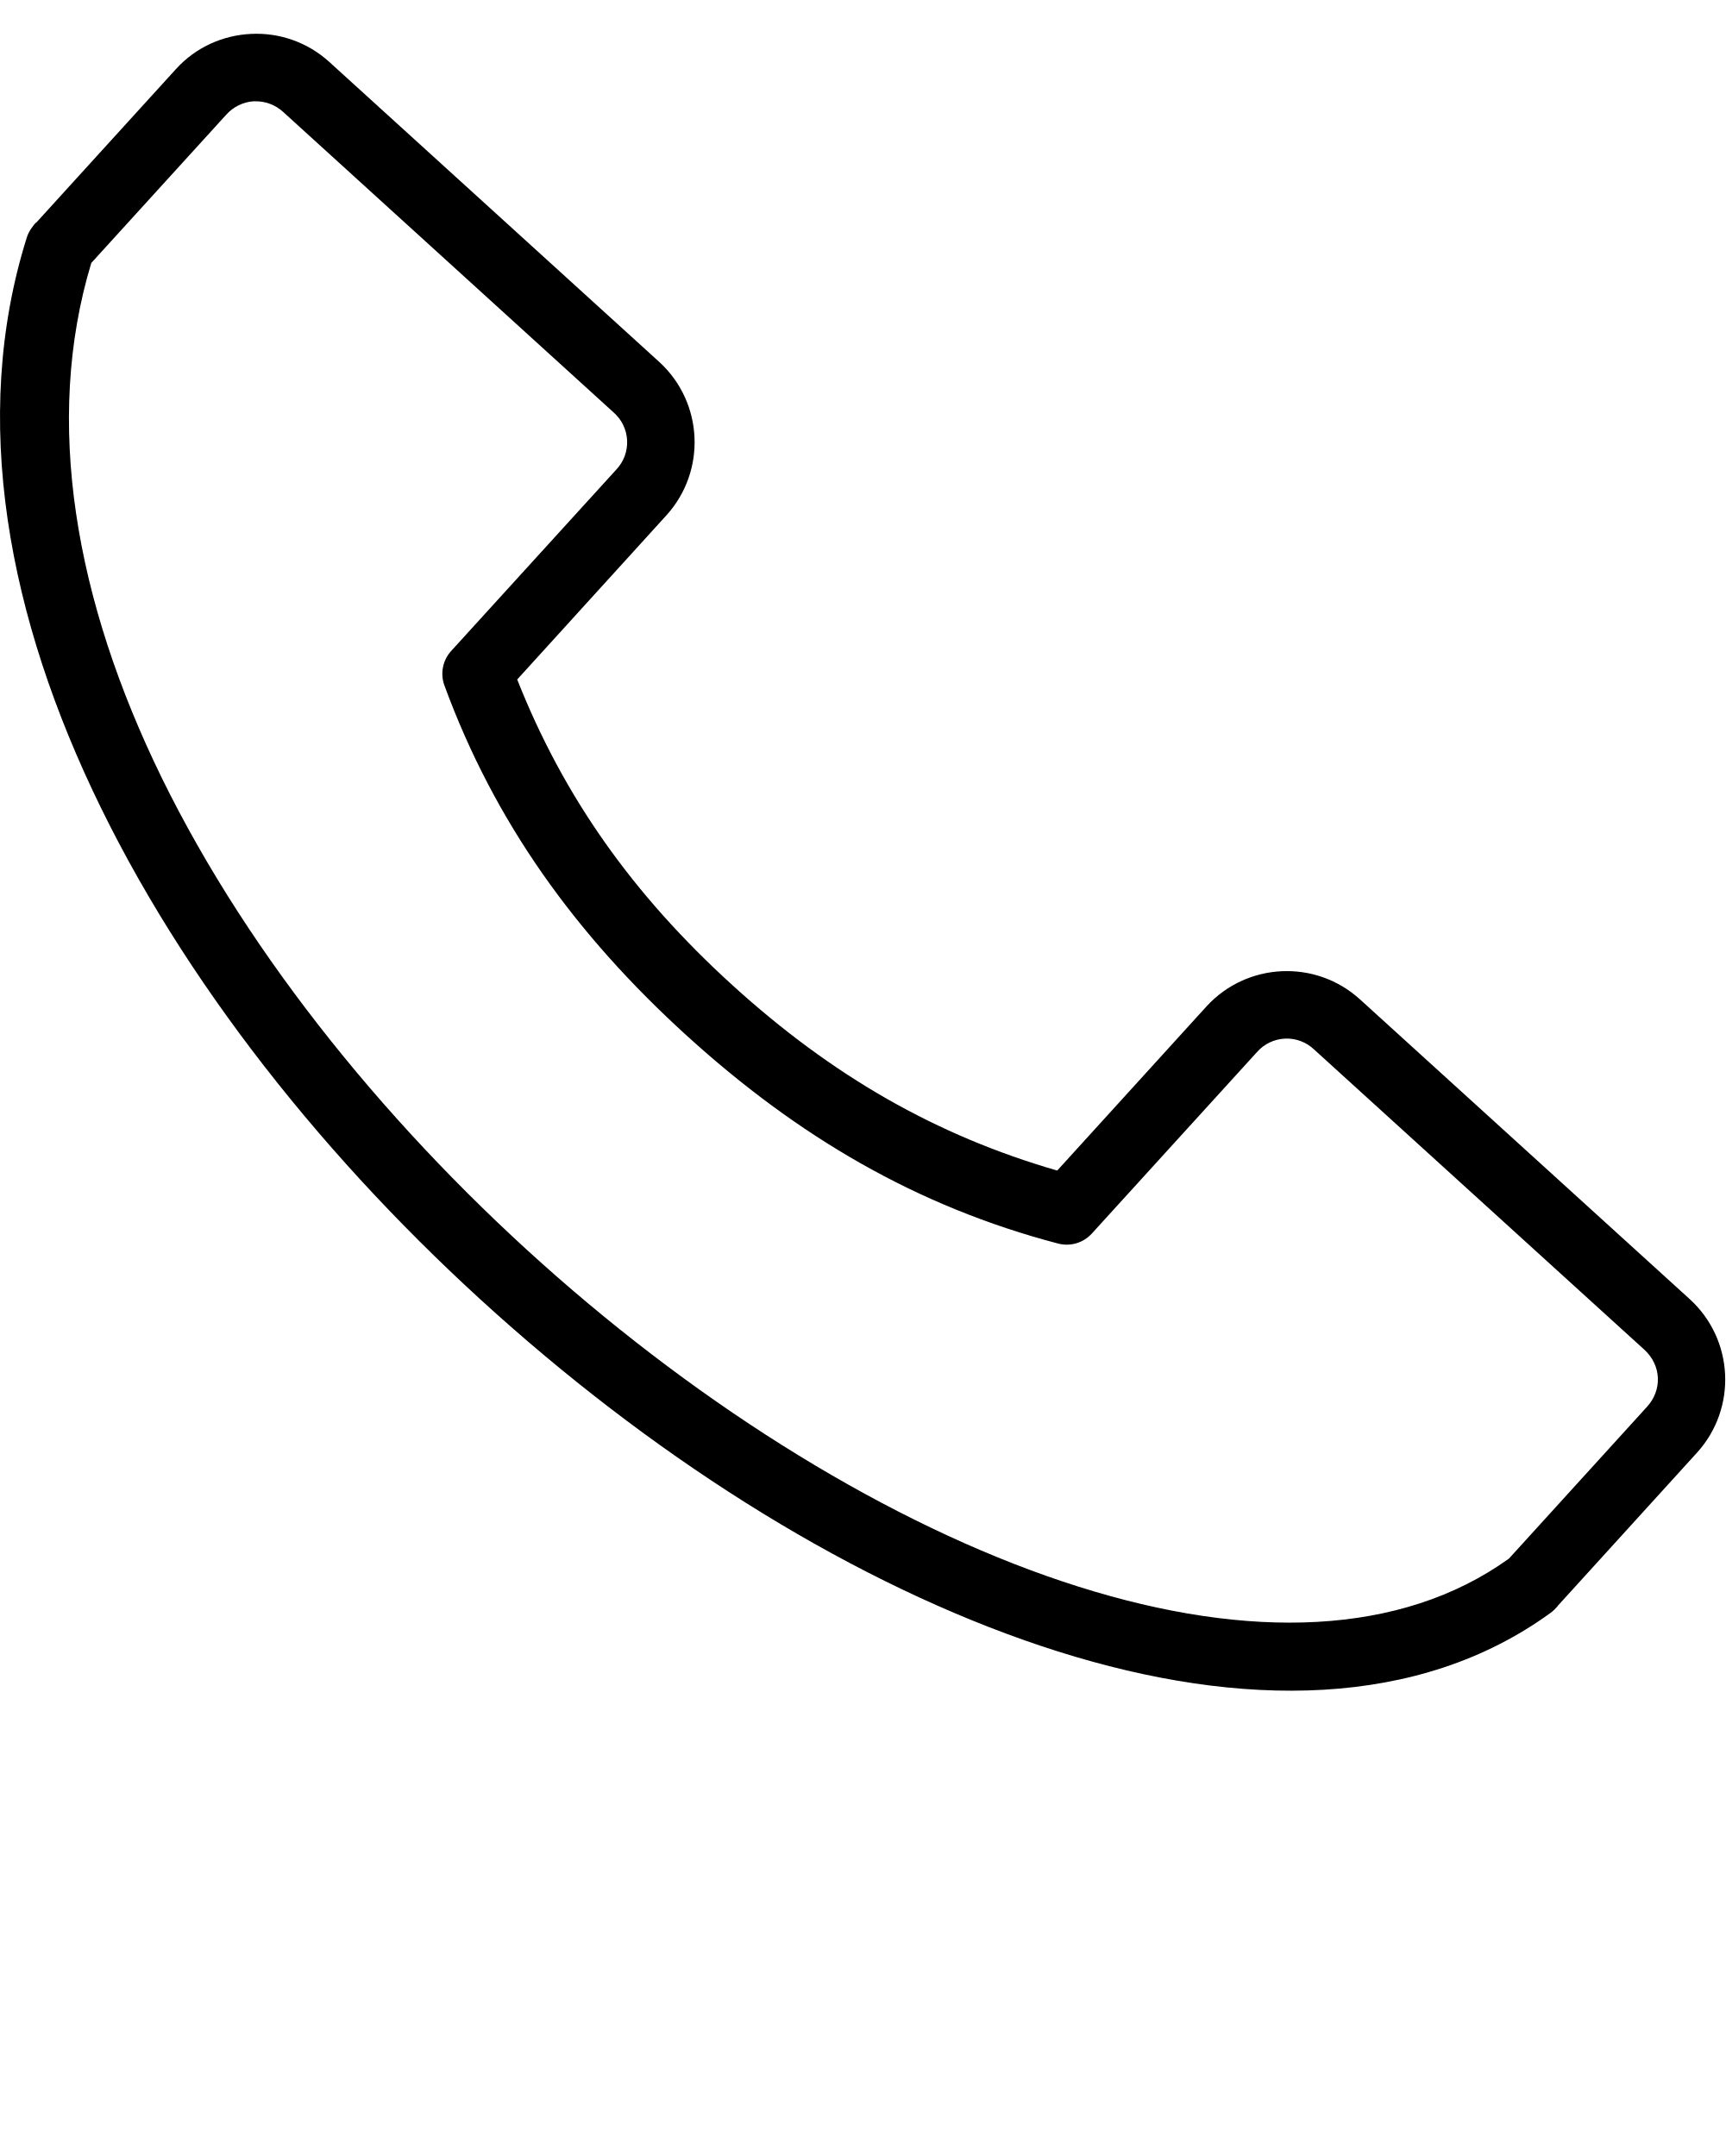
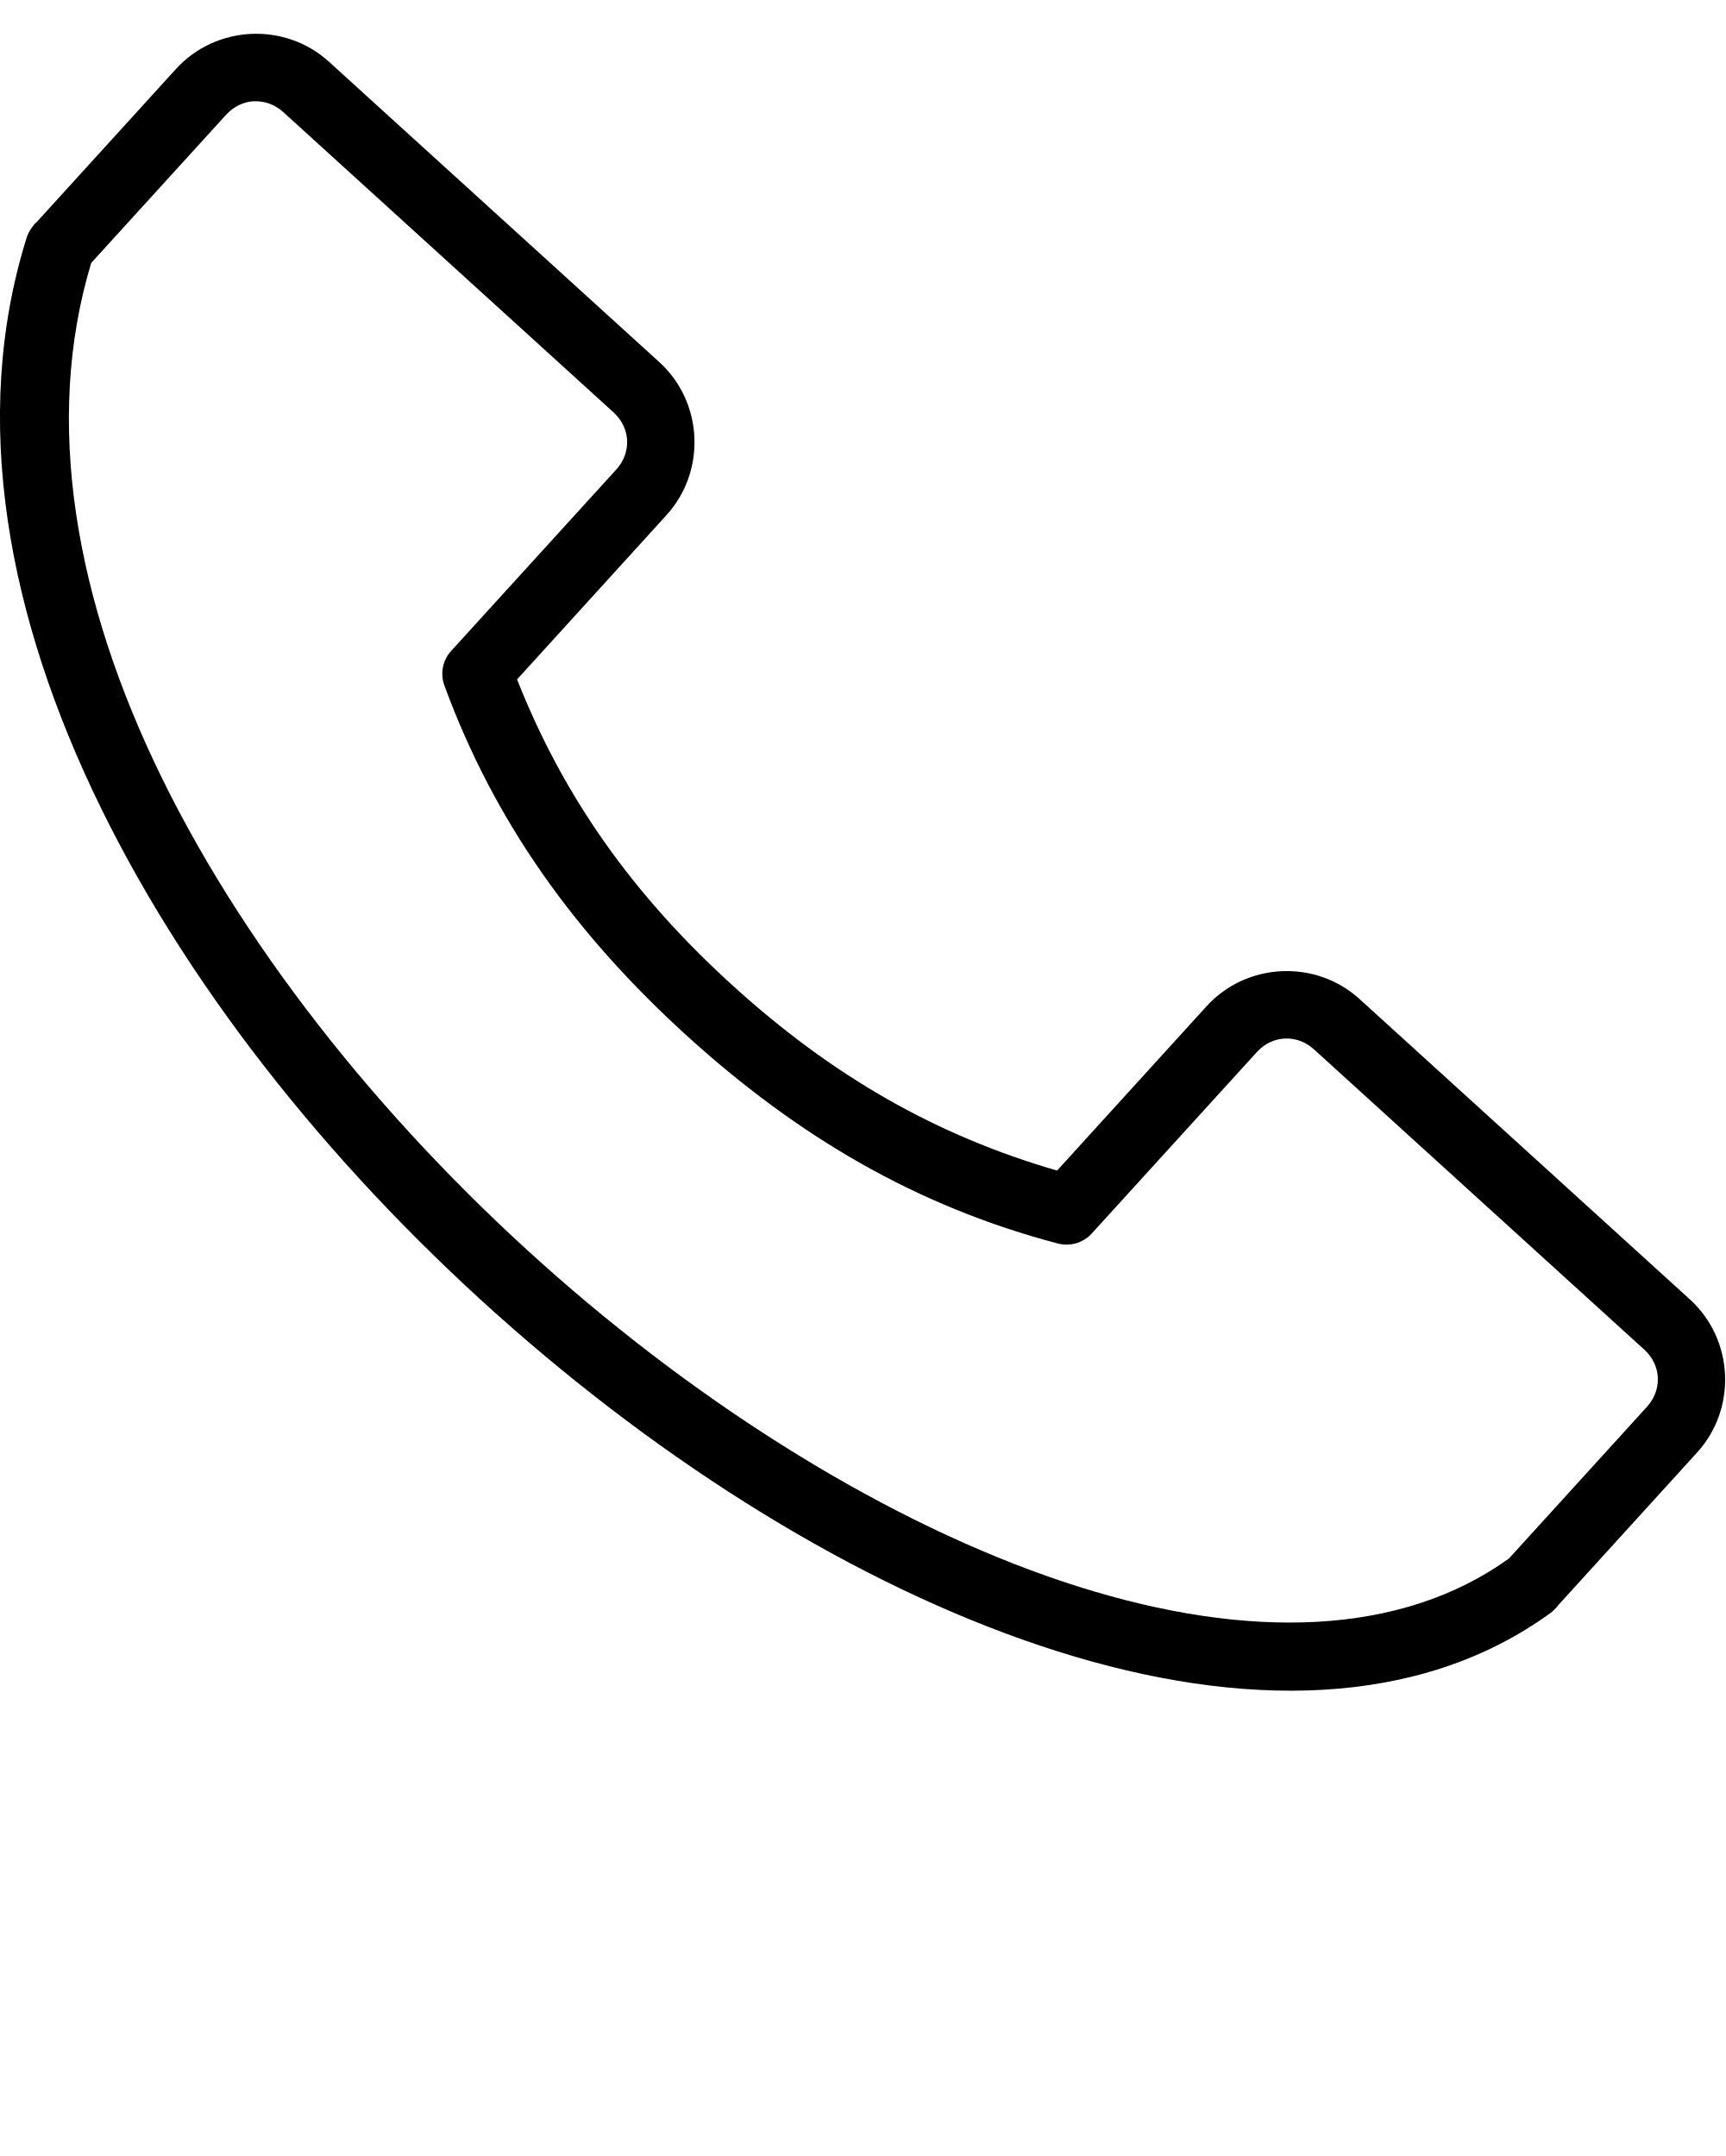
- <svg xmlns="http://www.w3.org/2000/svg" viewBox="0 0 26.458 33.072">
-   <path d="M3.85.52c-.426.02-.844.201-1.15.538L.554 3.417c.003-.007-.008-.006-.069.08a.52.52 0 00-.074.146c-.874 2.78-.288 5.84 1.138 8.75 1.425 2.91 3.7 5.695 6.311 7.98 2.611 2.286 5.557 4.073 8.367 4.96 2.809.887 5.532.875 7.55-.59a.52.52 0 00.063-.053c.052-.053.054-.06.046-.051l.008-.01 2.135-2.349a1.67 1.67 0 00-.11-2.348l-5.066-4.606a1.67 1.67 0 00-2.348.11l-2.291 2.52c-1.86-.539-3.451-1.452-4.98-2.843-1.53-1.391-2.59-2.89-3.302-4.69l2.29-2.52a1.67 1.67 0 00-.109-2.349L5.048.948A1.658 1.658 0 003.851.52zm.05 1.034a.62.62 0 01.446.166L9.41 6.326a.609.609 0 01.042.877L6.919 9.986a.52.52 0 00-.103.529c.769 2.097 2.009 3.818 3.715 5.37s3.535 2.624 5.695 3.19a.52.52 0 00.518-.152l2.533-2.784a.608.608 0 01.876-.041l5.066 4.606c.26.238.278.616.04.876l-2.117 2.328c-1.656 1.19-3.99 1.256-6.603.43-2.623-.827-5.471-2.543-7.992-4.749-2.52-2.206-4.714-4.9-6.063-7.651C1.15 9.214.666 6.46 1.4 4.034l2.068-2.273a.62.62 0 01.43-.208z" color="#000" style="font-feature-settings:normal;font-variant-alternates:normal;font-variant-caps:normal;font-variant-ligatures:normal;font-variant-numeric:normal;font-variant-position:normal;isolation:auto;mix-blend-mode:normal;shape-padding:0;text-decoration-color:#000;text-decoration-line:none;text-decoration-style:solid;text-indent:0;text-orientation:mixed;text-transform:none;white-space:normal" />
-   <text y="41.458" font-size="5" font-weight="bold" font-family="'Helvetica Neue', Helvetica, Arial-Unicode, Arial, Sans-serif">Created by mardjoe</text>
-   <text y="46.458" font-size="5" font-weight="bold" font-family="'Helvetica Neue', Helvetica, Arial-Unicode, Arial, Sans-serif">from the Noun Project</text>
+ <svg xmlns="http://www.w3.org/2000/svg" version="1.1" viewBox="0 0 26.458 33.072" x="0px" y="0px">
+   <g transform="translate(0 -270.54)">
+     <path d="m3.85 271.06c-0.426 0.02-0.844 0.201-1.151 0.538l-2.145 2.358c3e-3 -7e-3 -0.008-6e-3 -0.069 0.08a0.521 0.521 0 0 0-0.075 0.146c-0.873 2.781-0.288 5.841 1.138 8.751 1.426 2.91 3.7 5.695 6.311 7.98 2.611 2.285 5.557 4.073 8.367 4.96 2.809 0.887 5.533 0.875 7.551-0.589a0.521 0.521 0 0 0 0.062-0.054c0.053-0.053 0.055-0.06 0.046-0.052l0.008-0.01 2.135-2.348c0.614-0.674 0.564-1.734-0.111-2.348l-5.065-4.606c-0.674-0.614-1.734-0.565-2.348 0.11l-2.292 2.52c-1.86-0.539-3.451-1.452-4.98-2.843-1.53-1.391-2.59-2.889-3.302-4.691l2.291-2.52c0.614-0.674 0.565-1.734-0.11-2.348l-5.065-4.606c-0.337-0.307-0.771-0.448-1.197-0.428zm0.048 1.034c0.157-7e-3 0.317 0.048 0.447 0.166l5.065 4.606c0.261 0.237 0.279 0.616 0.041 0.877l-2.533 2.783a0.521 0.521 0 0 0-0.103 0.528c0.769 2.098 2.009 3.818 3.715 5.37 1.706 1.552 3.535 2.624 5.696 3.191a0.521 0.521 0 0 0 0.517-0.153l2.533-2.784c0.237-0.261 0.615-0.278 0.876-0.041l5.066 4.606c0.261 0.237 0.278 0.615 0.041 0.876l-2.117 2.328c-1.656 1.189-3.99 1.256-6.603 0.431-2.623-0.828-5.471-2.544-7.992-4.75-2.521-2.206-4.714-4.9-6.063-7.652-1.334-2.723-1.819-5.477-1.085-7.903l2.069-2.273c0.119-0.13 0.273-0.2 0.43-0.208z" color="#000000" color-rendering="auto" dominant-baseline="auto" image-rendering="auto" shape-rendering="auto" solid-color="#000000" style="font-feature-settings:normal;font-variant-alternates:normal;font-variant-caps:normal;font-variant-ligatures:normal;font-variant-numeric:normal;font-variant-position:normal;isolation:auto;mix-blend-mode:normal;shape-padding:0;text-decoration-color:#000000;text-decoration-line:none;text-decoration-style:solid;text-indent:0;text-orientation:mixed;text-transform:none;white-space:normal;" />
+   </g>
+   <text x="0" y="41.458" fill="#000000" font-size="5px" font-weight="bold" font-family="'Helvetica Neue', Helvetica, Arial-Unicode, Arial, Sans-serif">Created by mardjoe</text>
+   <text x="0" y="46.458" fill="#000000" font-size="5px" font-weight="bold" font-family="'Helvetica Neue', Helvetica, Arial-Unicode, Arial, Sans-serif">from the Noun Project</text>
</svg>
